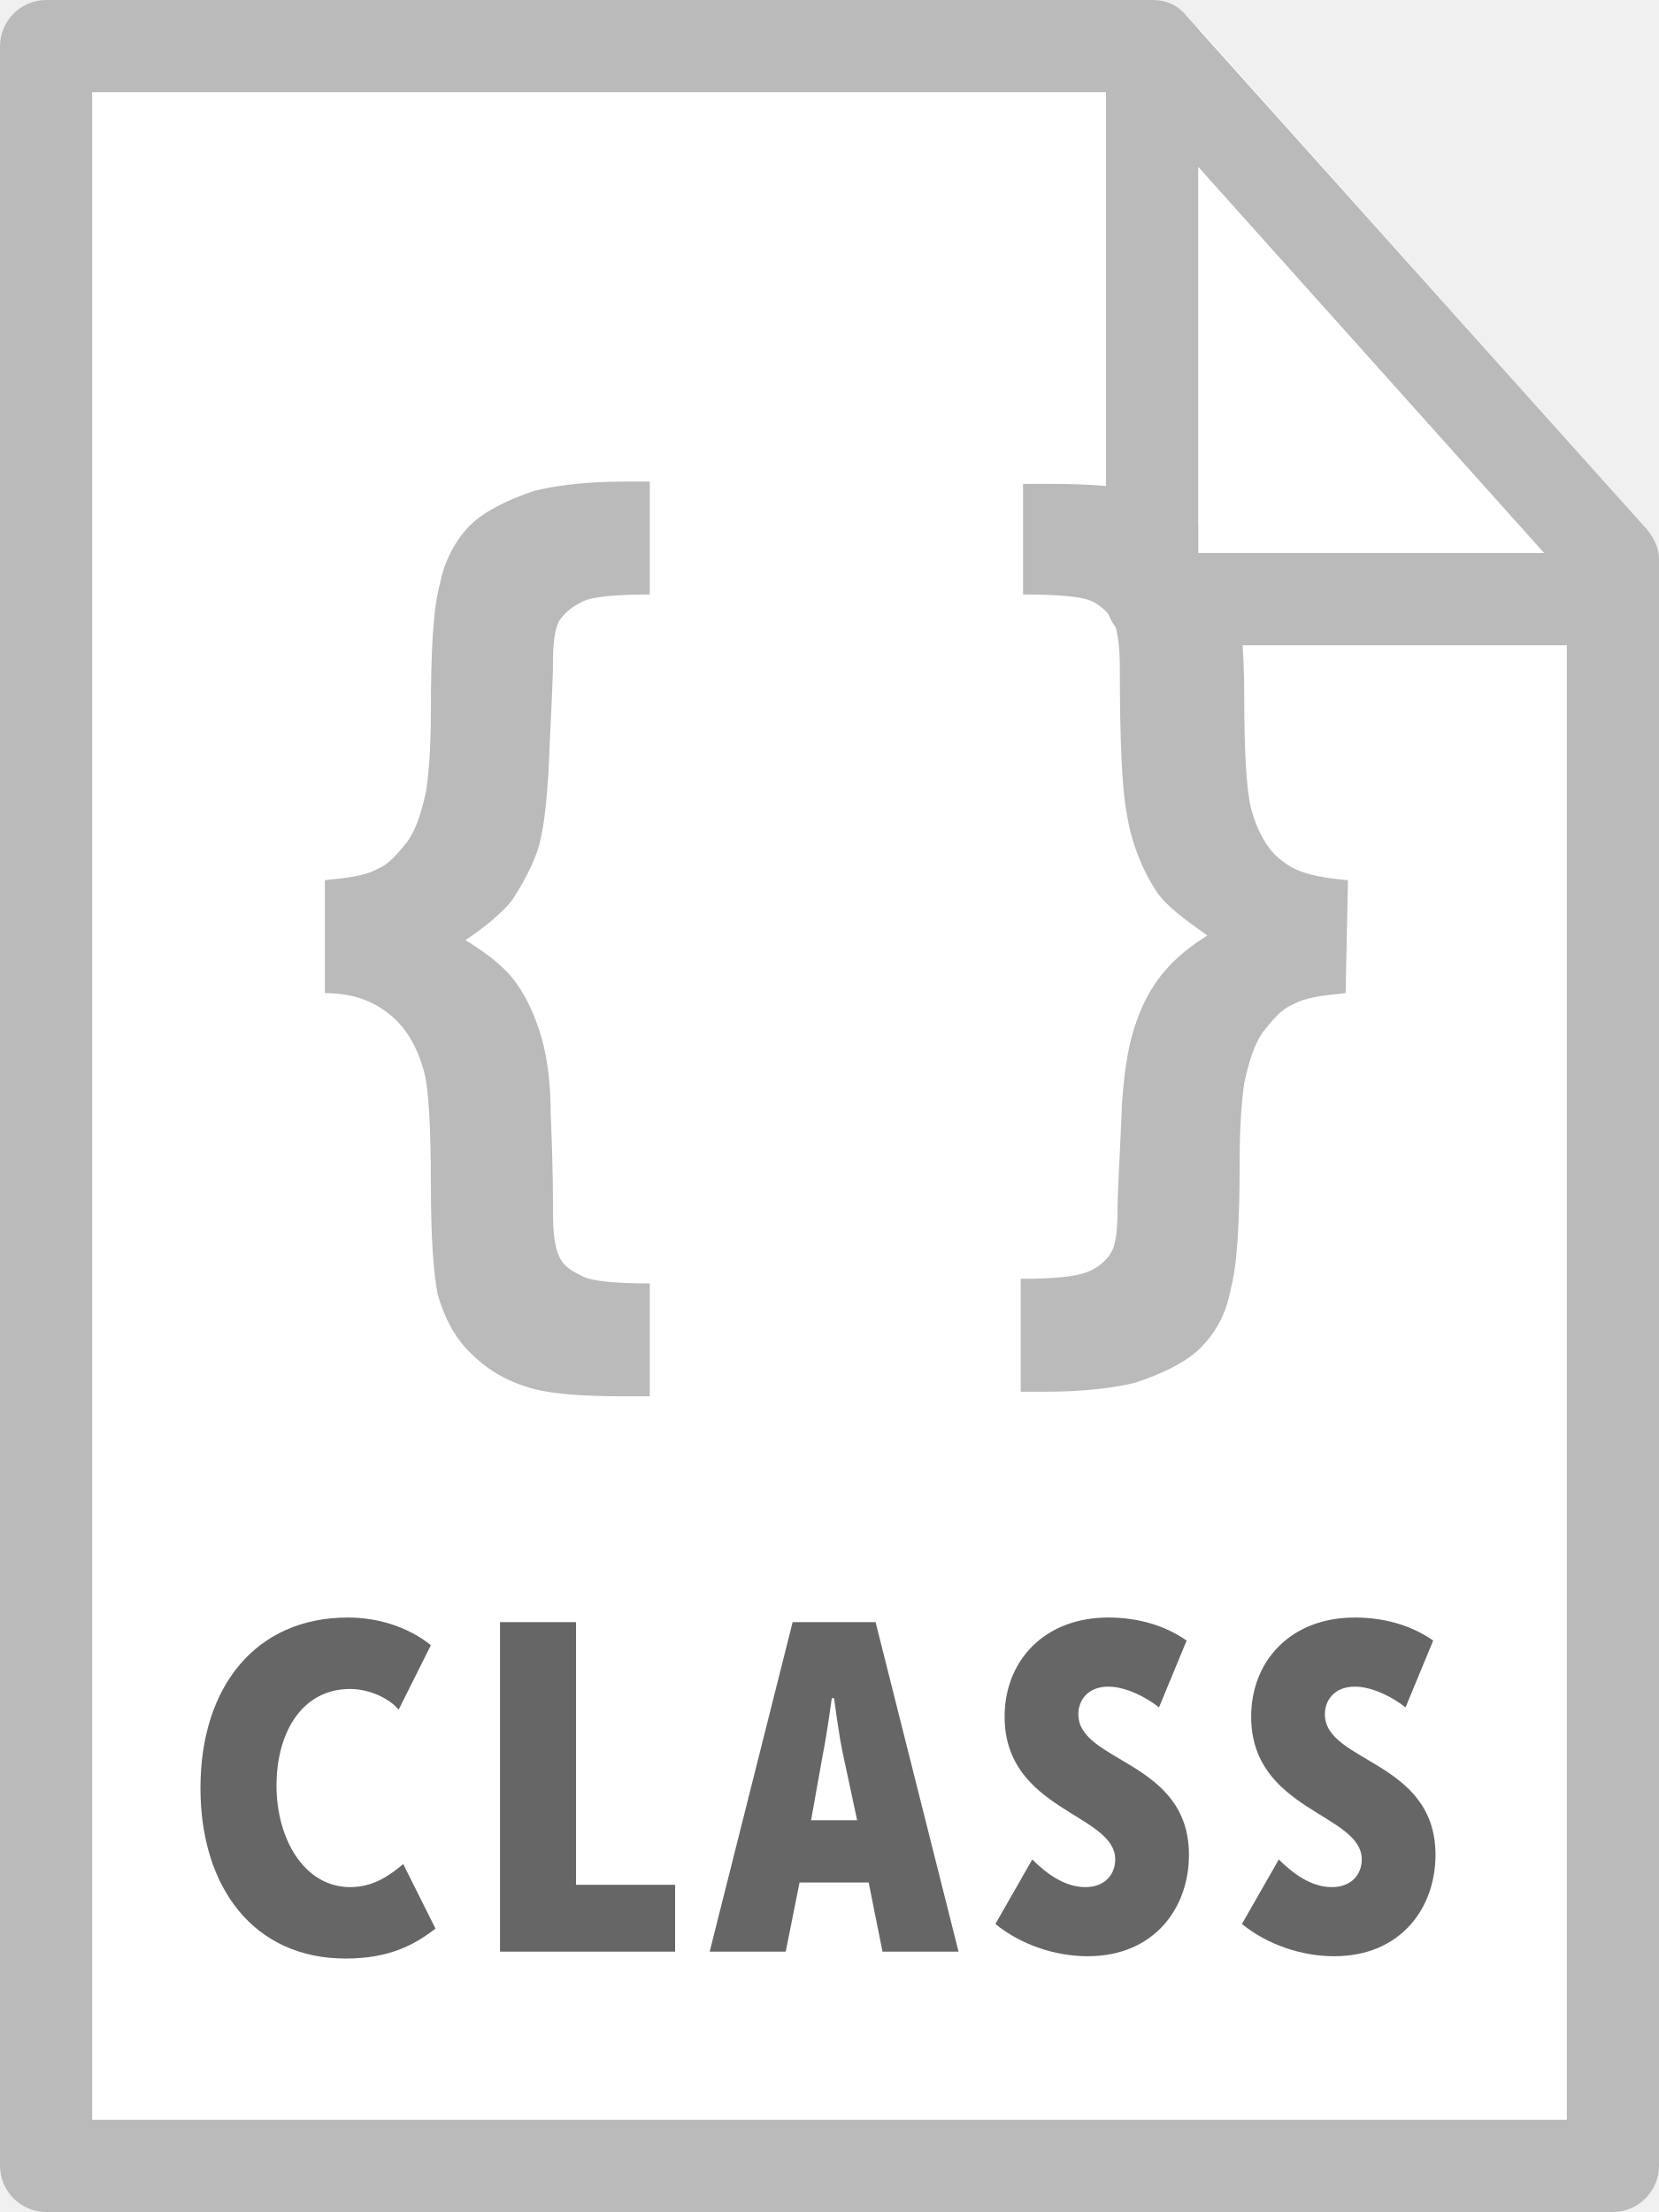
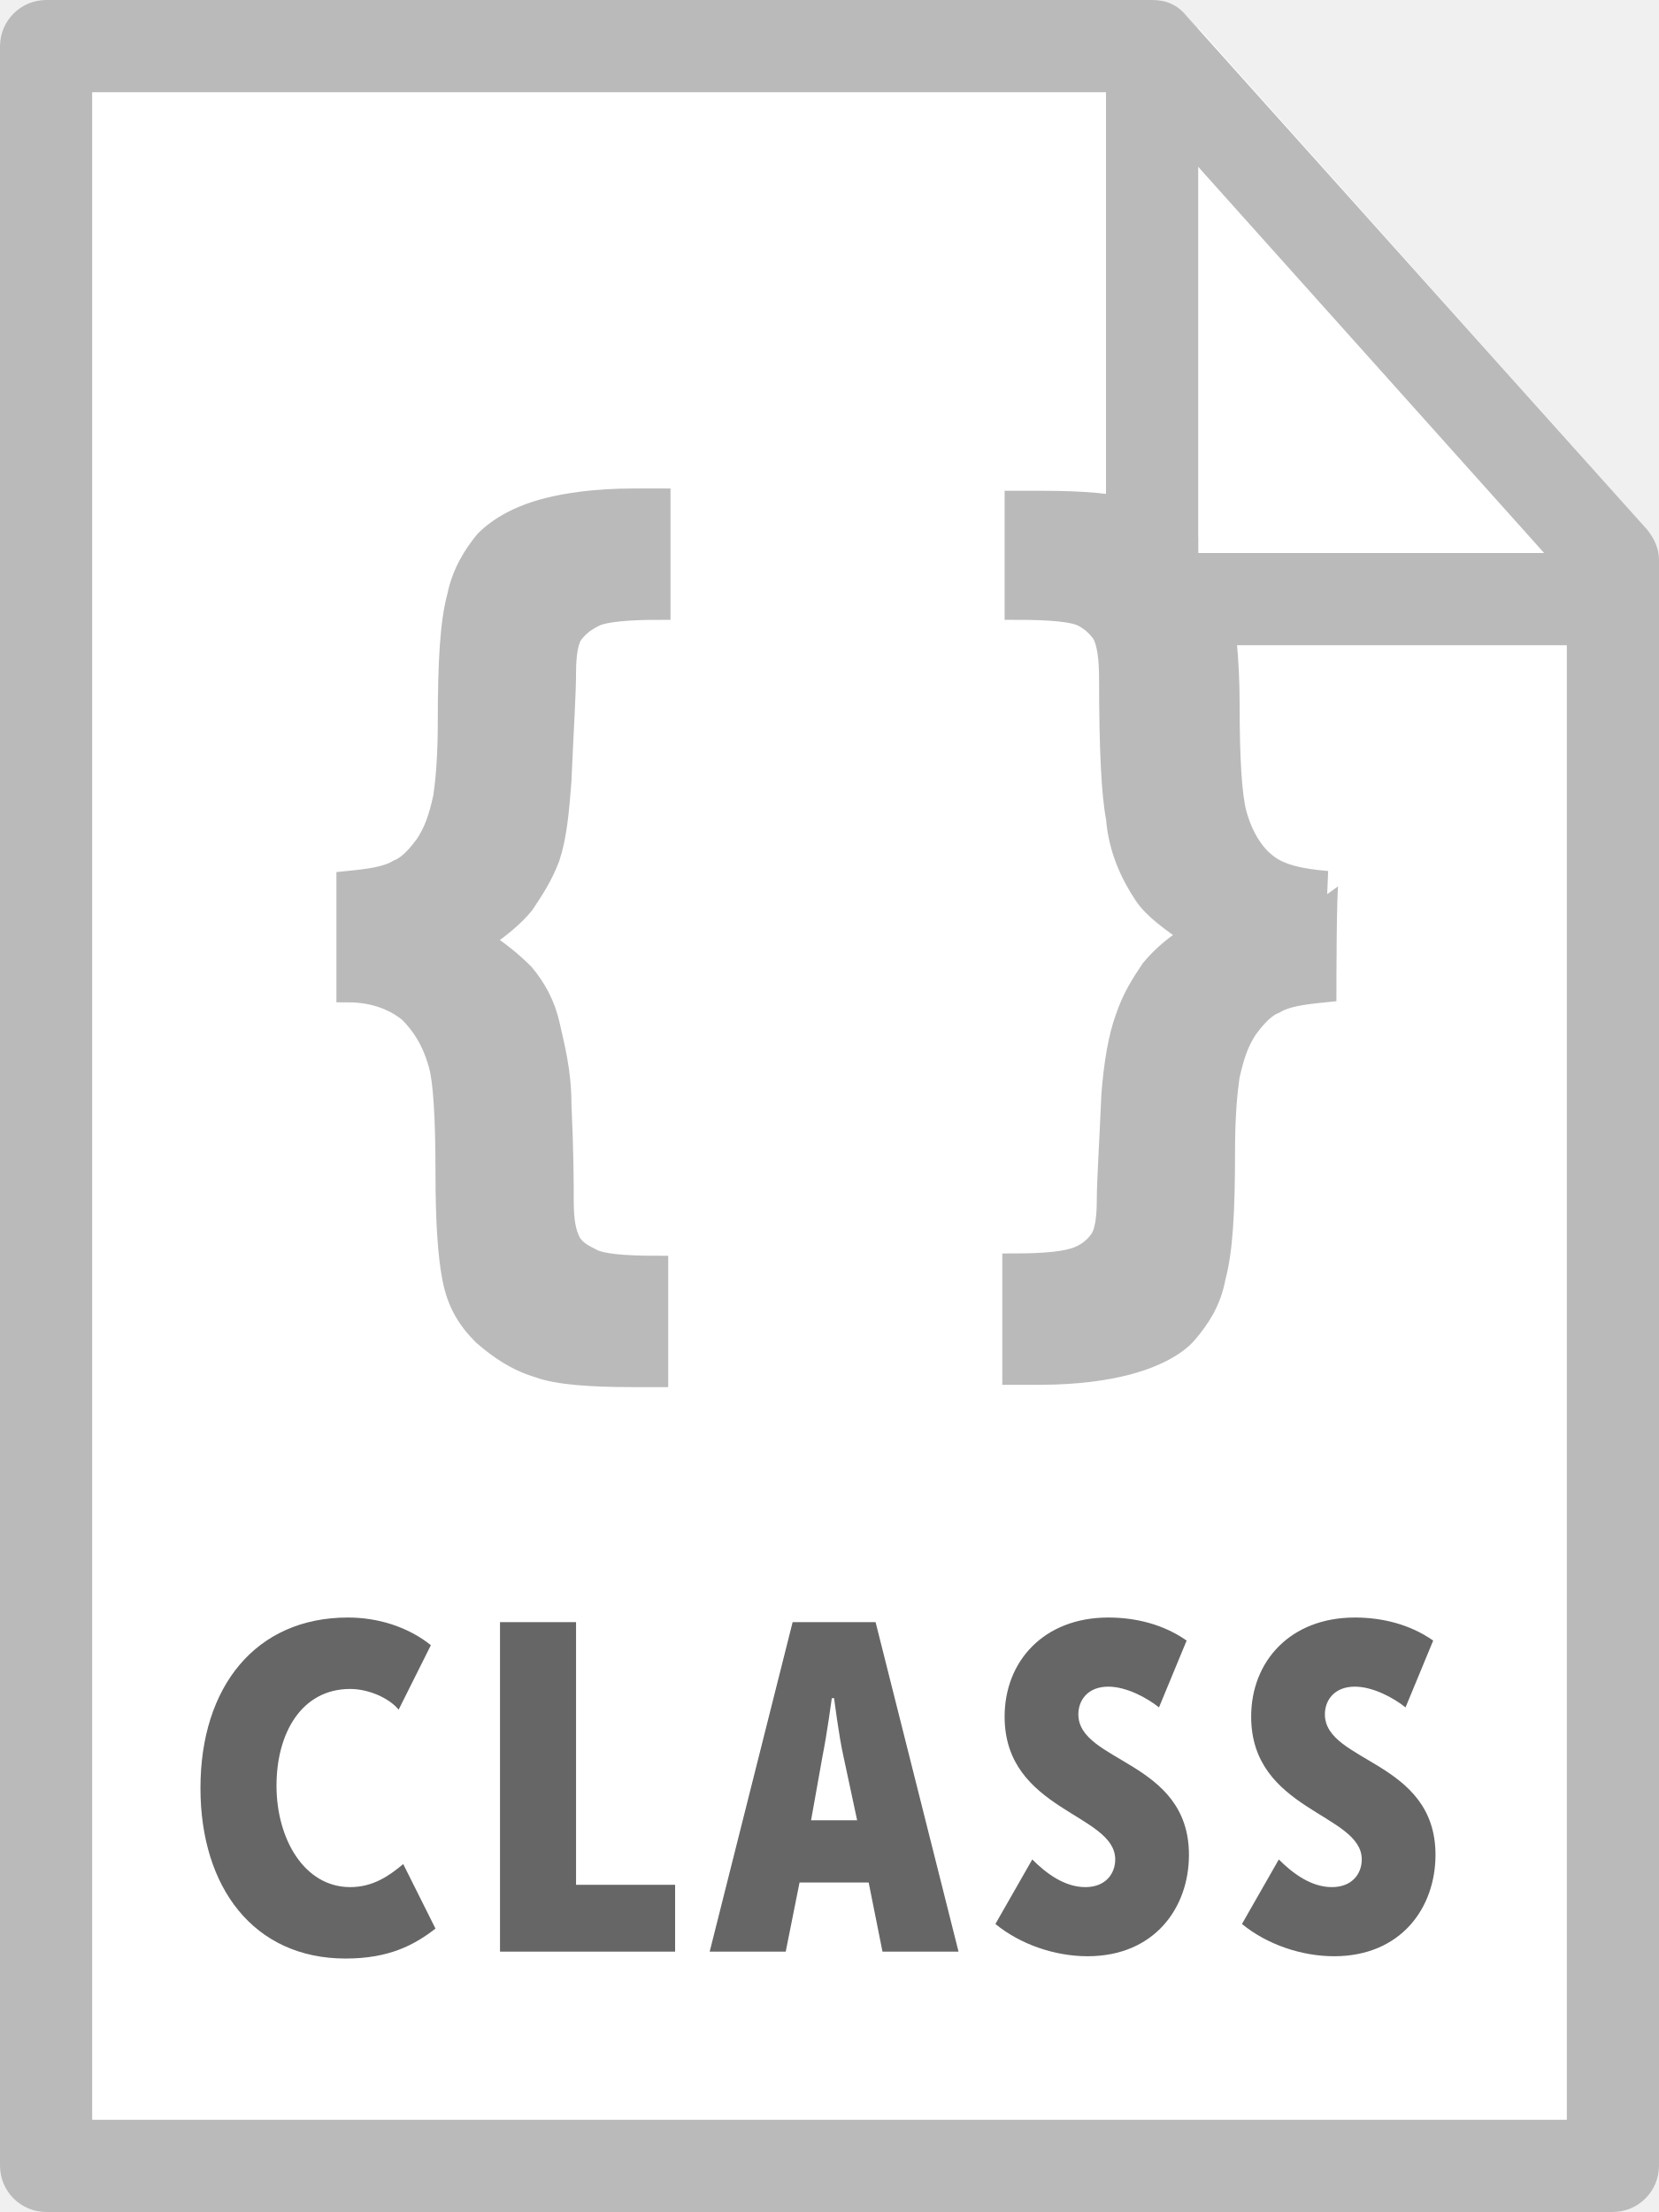
<svg xmlns="http://www.w3.org/2000/svg" id="Layer_1" viewBox="0 0 72 96">
-   <style>.st0{fill:#fff}.st1{fill:#bababa}</style>
+   <style>.st0{fill:#fff}.st3{fill:#bababa}</style>
  <path class="st0" d="M0 2v92c0 1.1.9 2 2 2h68c1.1 0 2-.9 2-2V28H50c-1.1 0-2-.9-2-2V0H2C.9 0 0 .9 0 2z" />
-   <path class="st1" d="M14.1 43.1v-4.9c1-.1 1.8-.2 2.3-.5.5-.2.9-.7 1.3-1.2.4-.6.6-1.3.8-2.2.1-.7.2-1.8.2-3.4 0-2.7.1-4.5.4-5.6.2-1 .7-1.9 1.3-2.5s1.6-1.1 2.8-1.5c.8-.2 2.1-.4 3.9-.4h1.1v4.9c-1.5 0-2.5.1-2.9.3-.4.2-.7.4-1 .8-.2.3-.3.9-.3 1.8s-.1 2.5-.2 4.9c-.1 1.4-.2 2.5-.5 3.4-.3.8-.7 1.5-1.1 2.1-.4.5-1.1 1.1-2 1.7.8.5 1.5 1 2 1.6s.9 1.4 1.2 2.3.5 2.1.5 3.6c.1 2.3.1 3.7.1 4.4 0 .9.1 1.5.3 1.9.2.4.6.6 1 .8s1.4.3 2.9.3v4.9h-1.1c-1.8 0-3.3-.1-4.2-.4-1-.3-1.8-.8-2.5-1.5s-1.1-1.5-1.4-2.5c-.2-1-.3-2.6-.3-4.8 0-2.5-.1-4.2-.3-4.9-.3-1.1-.8-1.9-1.4-2.4-.7-.6-1.6-1-2.9-1zm44.3 0c-1 .1-1.8.2-2.3.5-.5.2-.9.7-1.3 1.2-.4.6-.6 1.3-.8 2.2-.1.7-.2 1.8-.2 3.4 0 2.7-.1 4.5-.4 5.6-.2 1.1-.7 1.9-1.3 2.5s-1.6 1.1-2.8 1.5c-.8.2-2.1.4-3.9.4h-1.1v-4.9c1.5 0 2.4-.1 2.9-.3s.8-.5 1-.8.3-.9.3-1.8c0-.8.1-2.4.2-4.8.1-1.4.3-2.6.6-3.4.3-.9.7-1.6 1.2-2.2s1.1-1.1 1.9-1.6c-1-.7-1.8-1.3-2.2-1.9-.6-.9-1.1-2.1-1.3-3.4-.2-1-.3-3.1-.3-6.3 0-1-.1-1.7-.3-2.1-.2-.3-.5-.6-.9-.8-.4-.2-1.4-.3-3-.3V21h1.1c1.8 0 3.3.1 4.2.4 1 .3 1.8.8 2.5 1.5s1.1 1.5 1.4 2.5c.2 1 .4 2.6.4 4.8 0 2.5.1 4.1.3 4.9.3 1.1.8 1.9 1.4 2.3.6.5 1.6.7 2.8.8l-.1 4.9z" />
+   <path d="M15.1 43v-4.7c1-.1 1.7-.2 2.2-.5.5-.2.9-.7 1.2-1.1.4-.6.6-1.2.8-2.1.1-.7.2-1.7.2-3.3 0-2.6.1-4.3.4-5.4.2-1 .7-1.8 1.2-2.4.6-.6 1.5-1.1 2.7-1.4.8-.2 2-.4 3.7-.4h1.1v4.7c-1.4 0-2.4.1-2.8.3-.4.2-.7.4-1 .8-.2.3-.3.9-.3 1.7 0 .9-.1 2.4-.2 4.7-.1 1.3-.2 2.4-.5 3.3-.3.8-.7 1.4-1.1 2-.4.5-1.1 1.1-1.9 1.6.8.5 1.4 1 1.9 1.5.5.6.9 1.3 1.1 2.2s.5 2 .5 3.4c.1 2.2.1 3.5.1 4.2 0 .9.1 1.4.3 1.8.2.4.6.6 1 .8s1.3.3 2.8.3v4.7h-1.1c-1.7 0-3.2-.1-4-.4-1-.3-1.7-.8-2.4-1.4-.7-.7-1.1-1.4-1.3-2.4-.2-1-.3-2.5-.3-4.6 0-2.4-.1-4-.3-4.7-.3-1.1-.8-1.8-1.3-2.3-.6-.5-1.5-.9-2.7-.9zm42.4 0c-1 .1-1.7.2-2.2.5-.5.2-.9.7-1.2 1.1-.4.6-.6 1.2-.8 2.1-.1.7-.2 1.7-.2 3.3 0 2.6-.1 4.3-.4 5.4-.2 1.1-.7 1.8-1.2 2.4s-1.5 1.1-2.7 1.4c-.8.2-2 .4-3.7.4H44v-4.7c1.4 0 2.3-.1 2.8-.3.5-.2.8-.5 1-.8.2-.3.3-.9.3-1.7 0-.8.1-2.3.2-4.6.1-1.3.3-2.5.6-3.3.3-.9.7-1.5 1.1-2.1.5-.6 1.1-1.1 1.8-1.5-1-.7-1.7-1.2-2.1-1.8-.6-.9-1.1-2-1.2-3.3-.2-1-.3-3-.3-6 0-1-.1-1.6-.3-2-.2-.3-.5-.6-.9-.8-.4-.2-1.3-.3-2.9-.3v-4.6h1.1c1.7 0 3.2.1 4 .4 1 .3 1.7.8 2.4 1.4.7.7 1.1 1.4 1.3 2.4.2 1 .4 2.5.4 4.6 0 2.4.1 3.9.3 4.7.3 1.1.8 1.8 1.3 2.2.6.5 1.5.7 2.7.8-.1 0-.1 4.7-.1 4.7z" fill="#bababa" stroke="#bababa" stroke-miterlimit="10" />
  <path class="st0" d="M71.9 24c-.1-.4-.2-.7-.4-1L52 1.2V24h19.9z" />
  <path d="M15.1 70.2c1.3 0 2.6.4 3.6 1.2l-1.4 2.8c-.4-.5-1.3-.9-2.1-.9-2.1 0-3.2 1.9-3.2 4.2 0 2.3 1.2 4.4 3.2 4.4 1 0 1.7-.5 2.3-1l1.4 2.8c-.9.7-2 1.3-3.9 1.3-4 0-6.3-3.1-6.3-7.4 0-4.4 2.4-7.4 6.4-7.4zm6.6.2H25v11.4h4.3v2.9h-7.6V70.4zm12.7 0H38l3.6 14.3h-3.3l-.6-3h-3l-.6 3h-3.3l3.6-14.3zm2.8 8.6l-.6-2.8c-.2-.9-.4-2.5-.4-2.5h-.1s-.2 1.5-.4 2.5l-.5 2.8h2zm7.6 1.7c.6.6 1.4 1.2 2.3 1.2.9 0 1.3-.6 1.3-1.2 0-2-4.8-2.1-4.8-6.2 0-2.4 1.7-4.3 4.5-4.3 1.2 0 2.4.3 3.4 1l-1.2 2.9c-.5-.4-1.4-.9-2.2-.9-.9 0-1.3.6-1.3 1.2 0 2.1 4.8 2 4.8 6.1 0 2.3-1.5 4.4-4.4 4.4-1.4 0-2.9-.5-4-1.4l1.6-2.8zm10.7 0c.6.6 1.4 1.2 2.3 1.2.9 0 1.3-.6 1.3-1.2 0-2-4.8-2.1-4.8-6.2 0-2.4 1.7-4.3 4.5-4.3 1.2 0 2.4.3 3.4 1L61 74.1c-.5-.4-1.4-.9-2.2-.9-.9 0-1.3.6-1.3 1.2 0 2.1 4.8 2 4.8 6.1 0 2.3-1.5 4.4-4.4 4.4-1.4 0-2.9-.5-4-1.4l1.6-2.8z" fill="#666" />
-   <path class="st1" d="M0 94V2C0 .9.9 0 2 0h48c.6 0 1.1.2 1.5.7l20 22.3c.3.4.5.8.5 1.3V94c0 1.1-.9 2-2 2H2c-1.1 0-2-.9-2-2zm68-68.9L49.1 4H4v88h64V25.1z" />
-   <path class="st1" d="M48 26V4c0-1.1.9-2 2-2s2 .9 2 2v20h16c1.1 0 2 .9 2 2s-.9 2-2 2H50c-1.1 0-2-.9-2-2z" />
+   <path class="st3" d="M0 94V2C0 .9.9 0 2 0h48c.6 0 1.1.2 1.5.7l20 22.3c.3.4.5.8.5 1.3V94c0 1.1-.9 2-2 2H2c-1.1 0-2-.9-2-2zm68-68.9L49.1 4H4v88h64V25.1z" />
+   <path class="st3" d="M48 26V4c0-1.1.9-2 2-2s2 .9 2 2v20h16c1.1 0 2 .9 2 2s-.9 2-2 2H50c-1.1 0-2-.9-2-2z" />
</svg>
